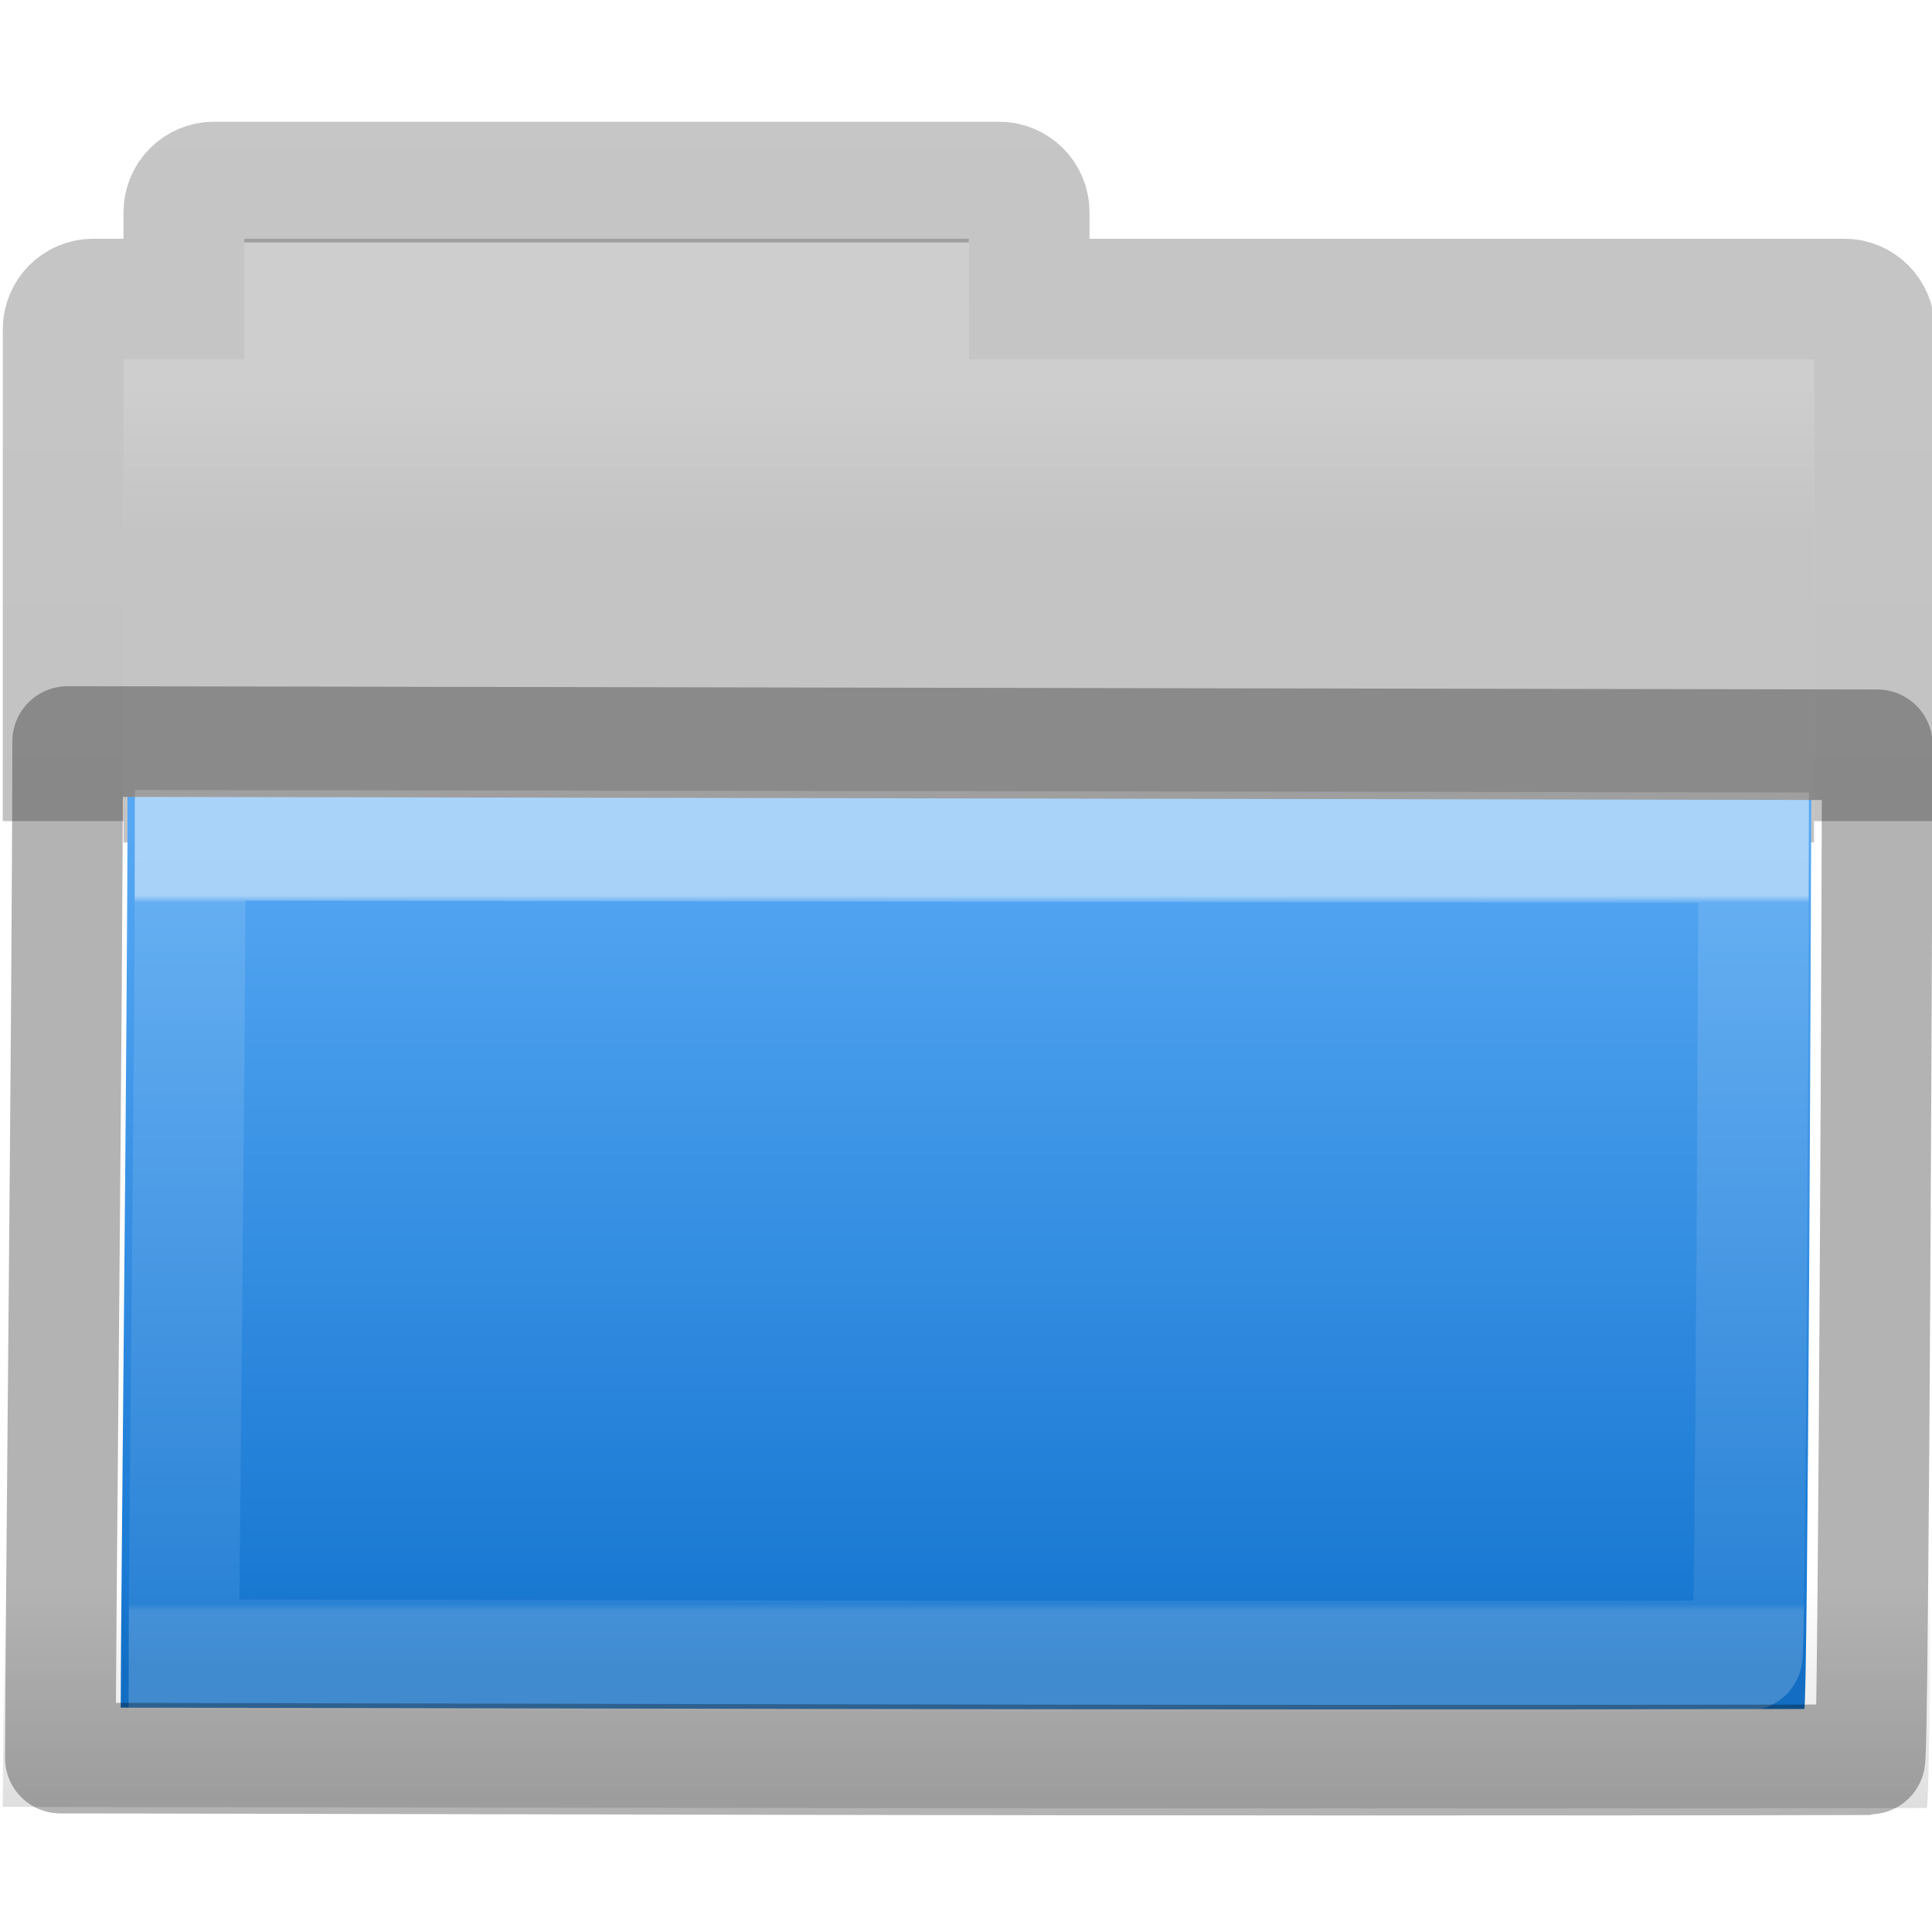
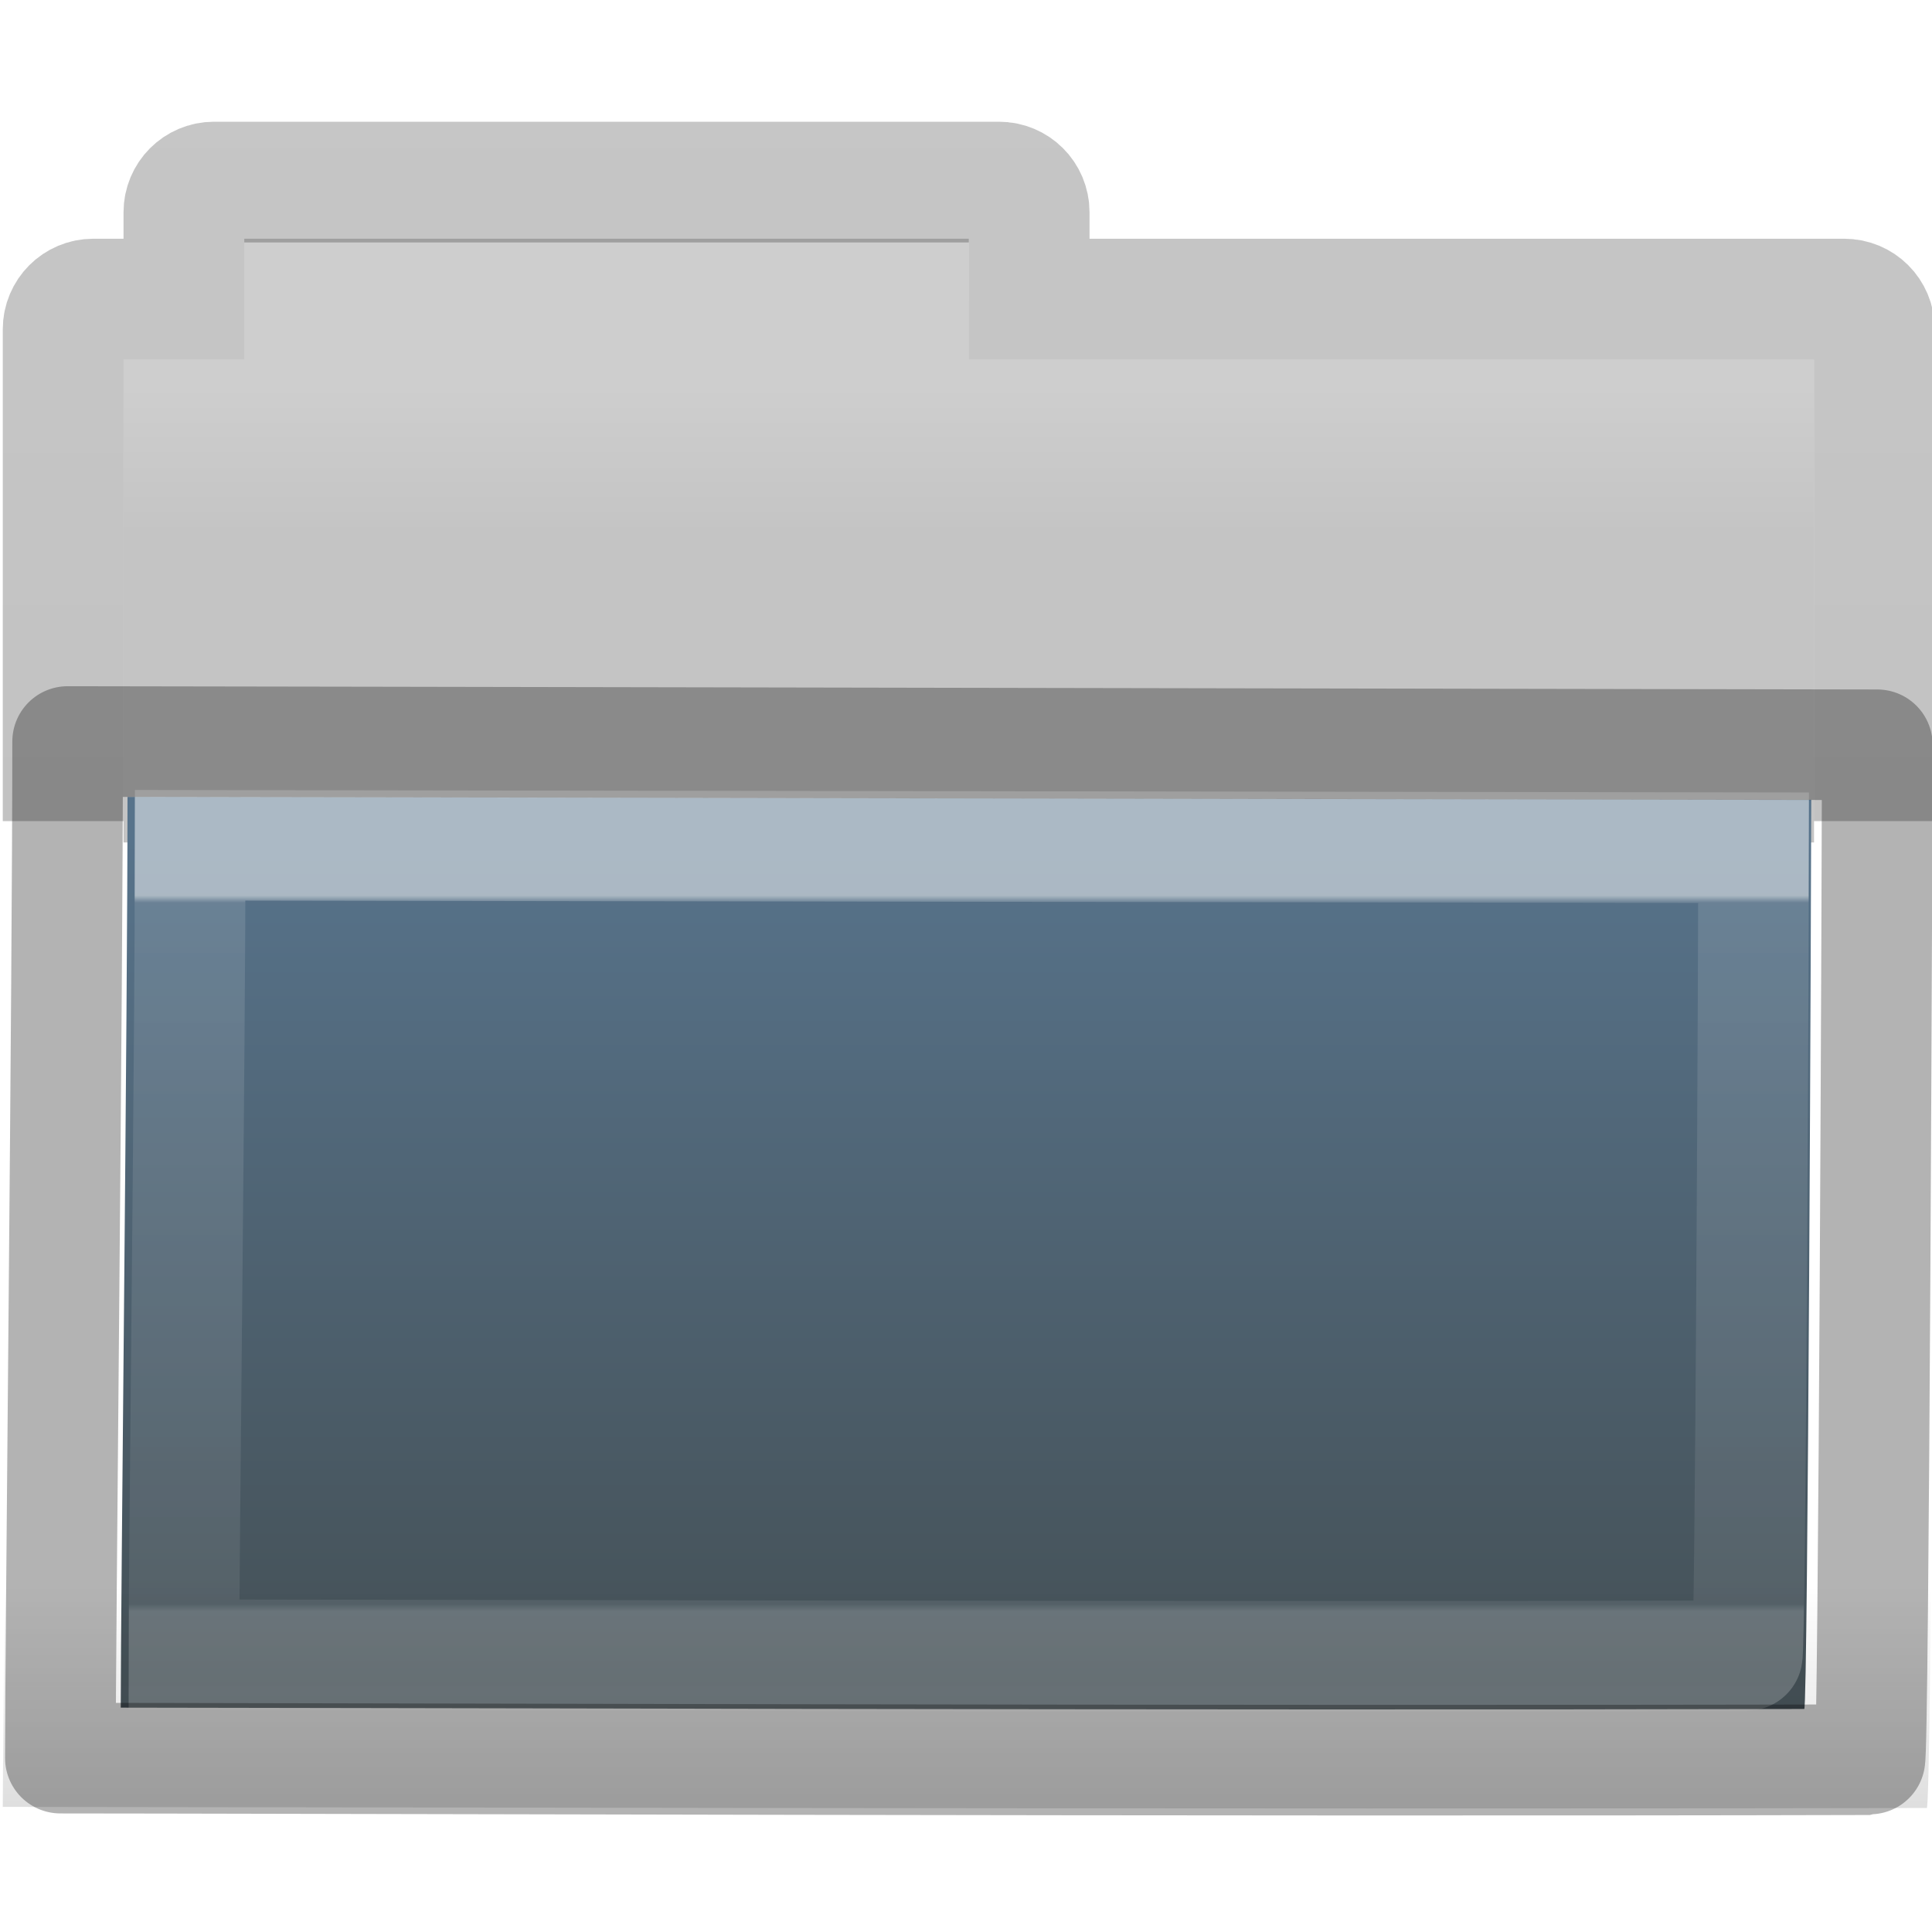
- <svg xmlns="http://www.w3.org/2000/svg" xmlns:xlink="http://www.w3.org/1999/xlink" width="16px" height="16px" id="svg8860" version="1.1">
+ <svg xmlns="http://www.w3.org/2000/svg" xmlns:xlink="http://www.w3.org/1999/xlink" version="1.1" id="svg8860" height="16px" width="16px">
  <defs id="defs8862">
-     <linearGradient xlink:href="#linearGradient3454-2-5-0-3-8" id="linearGradient10270-0" gradientUnits="userSpaceOnUse" gradientTransform="matrix(0.8918903,0,0,0.7896644,3.14398,6.890737)" x1="11.35" y1="0.667" x2="11.35" y2="8.172" />
+     <linearGradient y2="8.172" x2="11.35" y1="0.667" x1="11.35" gradientTransform="matrix(0.8918903,0,0,0.7896644,3.14398,6.890737)" gradientUnits="userSpaceOnUse" id="linearGradient10270-0" xlink:href="#linearGradient3454-2-5-0-3-8" />
    <linearGradient id="linearGradient3454-2-5-0-3-8">
-       <stop offset="0" style="stop-color:#ffffff;stop-opacity:1" id="stop3456-4-9-38-1-9" />
-       <stop offset="0.01" style="stop-color:#ffffff;stop-opacity:0.235" id="stop3458-39-80-3-5-6" />
-       <stop offset="0.99" style="stop-color:#ffffff;stop-opacity:0.157" id="stop3460-7-0-2-4-4" />
-       <stop offset="1" style="stop-color:#ffffff;stop-opacity:0.392" id="stop3462-0-9-8-7-8" />
+       <stop id="stop3456-4-9-38-1-9" style="stop-color:#ffffff;stop-opacity:1" offset="0" />
+       <stop id="stop3458-39-80-3-5-6" style="stop-color:#ffffff;stop-opacity:0.235" offset="0.01" />
+       <stop id="stop3460-7-0-2-4-4" style="stop-color:#ffffff;stop-opacity:0.157" offset="0.99" />
+       <stop id="stop3462-0-9-8-7-8" style="stop-color:#ffffff;stop-opacity:0.392" offset="1" />
    </linearGradient>
-     <linearGradient xlink:href="#linearGradient6129-963-697-142-998-580-273-44-2-2-2" id="linearGradient10268-4" gradientUnits="userSpaceOnUse" gradientTransform="matrix(0.3815641,0,0,0.2003001,-18.24159,6.029602)" x1="76.041" y1="49.372" x2="76.041" y2="35.431" />
+     <linearGradient y2="35.431" x2="76.041" y1="49.372" x1="76.041" gradientTransform="matrix(0.3815641,0,0,0.2003001,-18.24159,6.029602)" gradientUnits="userSpaceOnUse" id="linearGradient10268-4" xlink:href="#linearGradient6129-963-697-142-998-580-273-44-2-2-2" />
    <linearGradient id="linearGradient6129-963-697-142-998-580-273-44-2-2-2">
-       <stop id="stop2661-01-6-2-4" style="stop-color:#0a0a0a;stop-opacity:0.498" offset="0" />
-       <stop id="stop2663-64-5-5-3" style="stop-color:#0a0a0a;stop-opacity:0" offset="1" />
+       <stop offset="0" style="stop-color:#0a0a0a;stop-opacity:0.498" id="stop2661-01-6-2-4" />
+       <stop offset="1" style="stop-color:#0a0a0a;stop-opacity:0" id="stop2663-64-5-5-3" />
    </linearGradient>
-     <linearGradient xlink:href="#linearGradient4632-0-6-4" id="linearGradient10262-3" gradientUnits="userSpaceOnUse" gradientTransform="matrix(0.3101469,0,0,0.2568574,-15.36293,2.79568)" x1="84.309" y1="16.111" x2="84.309" y2="42.924" />
+     <linearGradient y2="42.924" x2="84.309" y1="16.111" x1="84.309" gradientTransform="matrix(0.3101469,0,0,0.2568574,-15.36293,2.79568)" gradientUnits="userSpaceOnUse" id="linearGradient10262-3" xlink:href="#linearGradient4291" />
    <linearGradient id="linearGradient4632-0-6-4-4">
-       <stop style="stop-color:#aacb7d;stop-opacity:1;" offset="0" id="stop4634-4-4-7-5" />
-       <stop style="stop-color:#709937;stop-opacity:1;" offset="1" id="stop4636-3-1-5-4" />
+       <stop id="stop4634-4-4-7-5" offset="0" style="stop-color:#aacb7d;stop-opacity:1;" />
+       <stop id="stop4636-3-1-5-4" offset="1" style="stop-color:#709937;stop-opacity:1;" />
    </linearGradient>
-     <linearGradient y2="2.061" x2="-51.786" y1="53.514" x1="-51.786" gradientTransform="matrix(0.3107004,0,0,0.2748939,20.17717,-0.1031627)" gradientUnits="userSpaceOnUse" id="linearGradient10473-4-0" xlink:href="#linearGradient3104-8-8-97-4-6-11-5-5-4-4" />
+     <linearGradient xlink:href="#linearGradient3104-8-8-97-4-6-11-5-5-4-4" id="linearGradient10473-4-0" gradientUnits="userSpaceOnUse" gradientTransform="matrix(0.3107004,0,0,0.2748939,20.17717,-0.1031627)" x1="-51.786" y1="53.514" x2="-51.786" y2="2.061" />
    <linearGradient id="linearGradient3104-8-8-97-4-6-11-5-5-4-4">
-       <stop offset="0" style="stop-color:#000000;stop-opacity:0.322" id="stop3106-5-4-3-5-0-2-1-0-7-7" />
-       <stop offset="1" style="stop-color:#000000;stop-opacity:0.278" id="stop3108-4-3-7-8-2-0-7-9-0-6" />
+       <stop id="stop3106-5-4-3-5-0-2-1-0-7-7" style="stop-color:#000000;stop-opacity:0.322" offset="0" />
+       <stop id="stop3108-4-3-7-8-2-0-7-9-0-6" style="stop-color:#000000;stop-opacity:0.278" offset="1" />
    </linearGradient>
    <linearGradient id="linearGradient4346">
-       <stop id="stop4348" style="stop-color:#cecece;stop-opacity:1" offset="0" />
-       <stop id="stop4350" style="stop-color:#c4c4c4;stop-opacity:1" offset="1" />
+       <stop offset="0" style="stop-color:#cecece;stop-opacity:1" id="stop4348" />
+       <stop offset="1" style="stop-color:#c4c4c4;stop-opacity:1" id="stop4350" />
    </linearGradient>
-     <linearGradient y2="15.385" x2="62.989" y1="11.645" x1="62.989" gradientTransform="matrix(0.3333333,0,0,0.3297102,-17.44063,-0.6478427)" gradientUnits="userSpaceOnUse" id="linearGradient8858" xlink:href="#linearGradient4346" />
-     <linearGradient y2="119.06" x2="-91" y1="44" x1="-91" gradientTransform="matrix(0.7258065,0,0,0.7451619,87.15726,-7.159588)" gradientUnits="userSpaceOnUse" id="linearGradient5883" xlink:href="#linearGradient4632-0-6-4" />
+     <linearGradient xlink:href="#linearGradient4346" id="linearGradient8858" gradientUnits="userSpaceOnUse" gradientTransform="matrix(0.3333333,0,0,0.3297102,-17.44063,-0.6478427)" x1="62.989" y1="11.645" x2="62.989" y2="15.385" />
+     <linearGradient xlink:href="#linearGradient4632-0-6-4" id="linearGradient5883" gradientUnits="userSpaceOnUse" gradientTransform="matrix(0.7258065,0,0,0.7451619,87.15726,-7.159588)" x1="-91" y1="44" x2="-91" y2="119.06" />
    <linearGradient id="linearGradient4632-0-6-4">
-       <stop id="stop4634-4-4-7" offset="0" style="stop-color:#55a7f3;stop-opacity:1;" />
-       <stop id="stop4636-3-1-5" offset="1" style="stop-color:#1374cf;stop-opacity:1;" />
+       <stop style="stop-color:#55a7f3;stop-opacity:1;" offset="0" id="stop4634-4-4-7" />
+       <stop style="stop-color:#1374cf;stop-opacity:1;" offset="1" id="stop4636-3-1-5" />
    </linearGradient>
-     <linearGradient y2="44.261" x2="97.539" y1="8.81" x1="97.539" gradientTransform="matrix(1.934885,0,0,1.921143,-138.3988,-32.20559)" gradientUnits="userSpaceOnUse" id="linearGradient5873" xlink:href="#linearGradient9235" />
+     <linearGradient xlink:href="#linearGradient9235" id="linearGradient5873" gradientUnits="userSpaceOnUse" gradientTransform="matrix(1.934885,0,0,1.921143,-138.3988,-32.20559)" x1="97.539" y1="8.81" x2="97.539" y2="44.261" />
    <linearGradient id="linearGradient9235">
-       <stop offset="0" style="stop-color:#ffffff;stop-opacity:1" id="stop9237" />
-       <stop offset="0.109" style="stop-color:#ffffff;stop-opacity:0.235" id="stop9239" />
-       <stop offset="0.979" style="stop-color:#ffffff;stop-opacity:0.157" id="stop9241" />
-       <stop offset="1" style="stop-color:#ffffff;stop-opacity:0.392" id="stop9243" />
+       <stop id="stop9237" style="stop-color:#ffffff;stop-opacity:1" offset="0" />
+       <stop id="stop9239" style="stop-color:#ffffff;stop-opacity:0.235" offset="0.109" />
+       <stop id="stop9241" style="stop-color:#ffffff;stop-opacity:0.157" offset="0.979" />
+       <stop id="stop9243" style="stop-color:#ffffff;stop-opacity:0.392" offset="1" />
    </linearGradient>
-     <linearGradient gradientTransform="matrix(0.3777784,0,0,0.3636383,-30.77009,5.490418)" gradientUnits="userSpaceOnUse" xlink:href="#linearGradient3242-967-12-570-862-307" id="linearGradient3044" y2="45.6" x2="19.875" y1="10.39" x1="19.875" />
+     <linearGradient x1="19.875" y1="10.39" x2="19.875" y2="45.6" id="linearGradient3044" xlink:href="#linearGradient3242-967-12-570-862-307" gradientUnits="userSpaceOnUse" gradientTransform="matrix(0.3777784,0,0,0.3636383,-30.77009,5.490418)" />
    <linearGradient id="linearGradient3242-967-12-570-862-307">
-       <stop offset="0" style="stop-color:#f2f2f2;stop-opacity:1" id="stop4498" />
-       <stop offset="0.874" style="stop-color:#dbdbdb;stop-opacity:1" id="stop4502" />
-       <stop offset="1" style="stop-color:#999999;stop-opacity:1" id="stop4504" />
+       <stop id="stop4498" style="stop-color:#f2f2f2;stop-opacity:1" offset="0" />
+       <stop id="stop4502" style="stop-color:#dbdbdb;stop-opacity:1" offset="0.874" />
+       <stop id="stop4504" style="stop-color:#999999;stop-opacity:1" offset="1" />
    </linearGradient>
-     <linearGradient gradientTransform="matrix(0.3777784,0,0,0.4005156,-30.77009,3.849387)" gradientUnits="userSpaceOnUse" xlink:href="#linearGradient2490-495-150-777" id="linearGradient3046" y2="14.038" x2="28.103" y1="45" x1="28.103" />
+     <linearGradient x1="28.103" y1="45" x2="28.103" y2="14.038" id="linearGradient3046" xlink:href="#linearGradient2490-495-150-777" gradientUnits="userSpaceOnUse" gradientTransform="matrix(0.3777784,0,0,0.4005156,-30.77009,3.849387)" />
    <linearGradient id="linearGradient2490-495-150-777">
-       <stop offset="0" style="stop-color:#787878;stop-opacity:1" id="stop4108" />
-       <stop offset="1" style="stop-color:#b4b4b4;stop-opacity:1" id="stop4110" />
+       <stop id="stop4108" style="stop-color:#787878;stop-opacity:1" offset="0" />
+       <stop id="stop4110" style="stop-color:#b4b4b4;stop-opacity:1" offset="1" />
    </linearGradient>
-     <linearGradient gradientTransform="matrix(0.3488371,0,0,0.3571429,-30.07548,5.136607)" gradientUnits="userSpaceOnUse" xlink:href="#linearGradient3333-314-917-262" id="linearGradient3048" y2="44.001" x2="25.577" y1="15" x1="25.577" />
+     <linearGradient x1="25.577" y1="15" x2="25.577" y2="44.001" id="linearGradient3048" xlink:href="#linearGradient3333-314-917-262" gradientUnits="userSpaceOnUse" gradientTransform="matrix(0.3488371,0,0,0.3571429,-30.07548,5.136607)" />
    <linearGradient id="linearGradient3333-314-917-262">
-       <stop offset="0" style="stop-color:#ffffff;stop-opacity:1" id="stop4102" />
-       <stop offset="1" style="stop-color:#ffffff;stop-opacity:0" id="stop4104" />
+       <stop id="stop4102" style="stop-color:#ffffff;stop-opacity:1" offset="0" />
+       <stop id="stop4104" style="stop-color:#ffffff;stop-opacity:0" offset="1" />
    </linearGradient>
-     <linearGradient gradientTransform="matrix(0.3770271,0,0,0.3880777,-30.75201,4.390447)" gradientUnits="userSpaceOnUse" xlink:href="#linearGradient3495-841-851-719" id="linearGradient3050" y2="45.531" x2="23.929" y1="30.773" x1="23.929" />
+     <linearGradient x1="23.929" y1="30.773" x2="23.929" y2="45.531" id="linearGradient3050" xlink:href="#linearGradient3495-841-851-719" gradientUnits="userSpaceOnUse" gradientTransform="matrix(0.3770271,0,0,0.3880777,-30.75201,4.390447)" />
    <linearGradient id="linearGradient3495-841-851-719">
-       <stop offset="0" style="stop-color:#1e1e1e;stop-opacity:1" id="stop4120" />
-       <stop offset="1" style="stop-color:#1e1e1e;stop-opacity:0" id="stop4122" />
+       <stop id="stop4120" style="stop-color:#1e1e1e;stop-opacity:1" offset="0" />
+       <stop id="stop4122" style="stop-color:#1e1e1e;stop-opacity:0" offset="1" />
    </linearGradient>
-     <linearGradient gradientTransform="matrix(0.3770271,0,0,0.3880777,-30.75201,4.817332)" gradientUnits="userSpaceOnUse" xlink:href="#linearGradient3495-841-851-719" id="linearGradient3052" y2="16.007" x2="23.904" y1="35.75" x1="23.904" />
+     <linearGradient x1="23.904" y1="35.75" x2="23.904" y2="16.007" id="linearGradient3052" xlink:href="#linearGradient3495-841-851-719" gradientUnits="userSpaceOnUse" gradientTransform="matrix(0.3770271,0,0,0.3880777,-30.75201,4.817332)" />
+     <linearGradient xlink:href="#linearGradient4632-0-6-4-6" id="linearGradient10262-3-3" gradientUnits="userSpaceOnUse" gradientTransform="matrix(0.3101469,0,0,0.3059104,-15.36293,0.4694318)" x1="84.309" y1="16.111" x2="84.309" y2="42.924" />
+     <linearGradient id="linearGradient4632-0-6-4-6">
+       <stop style="stop-color:#0fbb68;stop-opacity:1" offset="0" id="stop4634-4-4-7-7" />
+       <stop style="stop-color:#0c7643;stop-opacity:1" offset="1" id="stop4636-3-1-5-5" />
+     </linearGradient>
+     <linearGradient xlink:href="#linearGradient6129-963-697-142-998-580-273-44-2-2-2" id="linearGradient10268-4-5" gradientUnits="userSpaceOnUse" gradientTransform="matrix(0.3815641,0,0,0.3289695,-18.24159,0.2821673)" x1="76.041" y1="49.372" x2="76.041" y2="35.431" />
+     <linearGradient xlink:href="#linearGradient3454-2-5-0-3-8" id="linearGradient10270-0-9" gradientUnits="userSpaceOnUse" gradientTransform="matrix(0.8918903,0,0,0.9404696,3.14398,5.346537)" x1="11.35" y1="0.667" x2="11.35" y2="8.172" />
+     <linearGradient xlink:href="#linearGradient4291" id="linearGradient10262-3-36" gradientUnits="userSpaceOnUse" gradientTransform="matrix(0.3101469,0,0,0.3059104,0.9082574,-10.58989)" x1="84.309" y1="16.111" x2="84.309" y2="42.924" />
+     <linearGradient id="linearGradient4291">
+       <stop id="stop4293" offset="0" style="stop-color:#57738b;stop-opacity:1" />
+       <stop id="stop4295" offset="1" style="stop-color:#455157;stop-opacity:1" />
+     </linearGradient>
  </defs>
  <g id="layer1">
-     <path style="color:#000000;fill:url(#linearGradient8858);fill-opacity:1;fill-rule:nonzero;stroke:none;stroke-width:1;marker:none;visibility:visible;display:inline;overflow:visible;enable-background:accumulate" d="m 2.023,1.977 0,1 -1,0 0,4 14,0 0,-4 -7,0 0,-1 -6,0 z" id="rect4170-0" />
-     <path style="color:#000000;display:inline;overflow:visible;visibility:visible;opacity:0.8;fill:none;stroke:url(#linearGradient10473-4-0);stroke-width:1;stroke-linecap:butt;stroke-linejoin:miter;stroke-miterlimit:4;stroke-dasharray:none;stroke-dashoffset:0;stroke-opacity:1;marker:none;enable-background:accumulate" d="M 15.523,6.8 V 2.727 c 0,-0.139 -0.112,-0.25 -0.25,-0.25 h -6.75 v -0.719 c 0,-0.139 -0.112,-0.25 -0.25,-0.25 h -6.5 c -0.139,0 -0.25,0.112 -0.25,0.25 v 0.719 h -0.75 c -0.139,0 -0.25,0.112 -0.25,0.25 V 6.8" id="rect4170" />
-     <path d="M 1.056,6.6 C 1.76,6.6 14.454,6.624 15,6.624 15,7.089 14.973,14.153 14.942,14.153 10.048,14.166 2.425,14.142 1,14.142 1,13.264 1.056,8.407 1.056,6.6 Z" id="rect3086" style="color:#000000;display:inline;overflow:visible;visibility:visible;fill:url(#linearGradient10262-3);fill-opacity:1;fill-rule:nonzero;stroke:none;stroke-width:0.916;marker:none;enable-background:accumulate" />
-     <path d="m 0.087,8.279 c 0.805,0 15.312,0.021 15.936,0.021 0,0.412 -0.03,6.673 -0.066,6.673 -5.593,0.012 -14.305,-0.009 -15.934,-0.009 0,-0.778 0.064,-5.083 0.064,-6.685 z" id="rect3086-1" style="color:#000000;display:inline;overflow:visible;visibility:visible;opacity:0.4;fill:url(#linearGradient10268-4);fill-opacity:1;fill-rule:nonzero;stroke:none;stroke-width:0.78;marker:none;enable-background:accumulate" />
-     <path d="m 1.575,7 c 0.654,0 12.441,0.021 12.948,0.021 0,0.414 -0.025,6.692 -0.054,6.692 -4.545,0.012 -11.623,-0.009 -12.946,-0.009 0,-0.781 0.052,-5.098 0.052,-6.704 z" id="rect3086-9" style="color:#000000;display:inline;overflow:visible;visibility:visible;opacity:0.5;fill:none;stroke:url(#linearGradient10270-0);stroke-width:0.916;stroke-linecap:round;stroke-linejoin:miter;stroke-miterlimit:4;stroke-dasharray:none;stroke-dashoffset:0;stroke-opacity:1;marker:none;enable-background:accumulate" />
-     <path d="m 0.56,6.141 c 0.757,0 14.4,0.027 14.987,0.027 0,0.519 -0.029,8.405 -0.062,8.405 C 10.224,14.587 2.032,14.56 0.5,14.56 0.5,13.58 0.56,8.158 0.56,6.141 Z" id="rect3086-0" style="color:#000000;display:inline;overflow:visible;visibility:visible;opacity:0.3;fill:none;stroke:#000000;stroke-width:0.916;stroke-linecap:round;stroke-linejoin:round;stroke-miterlimit:4;stroke-dasharray:none;stroke-dashoffset:0;stroke-opacity:1;marker:none;enable-background:accumulate" />
+     <path id="rect4170-0" d="m 2.023,1.977 0,1 -1,0 0,4 14,0 0,-4 -7,0 0,-1 -6,0 z" style="color:#000000;fill:url(#linearGradient8858);fill-opacity:1;fill-rule:nonzero;stroke:none;stroke-width:1;marker:none;visibility:visible;display:inline;overflow:visible;enable-background:accumulate" />
+     <path id="rect4170" d="M 15.523,6.8 V 2.727 c 0,-0.139 -0.112,-0.25 -0.25,-0.25 h -6.75 v -0.719 c 0,-0.139 -0.112,-0.25 -0.25,-0.25 h -6.5 c -0.139,0 -0.25,0.112 -0.25,0.25 v 0.719 h -0.75 c -0.139,0 -0.25,0.112 -0.25,0.25 V 6.8" style="color:#000000;display:inline;overflow:visible;visibility:visible;opacity:0.8;fill:none;stroke:url(#linearGradient10473-4-0);stroke-width:1;stroke-linecap:butt;stroke-linejoin:miter;stroke-miterlimit:4;stroke-dasharray:none;stroke-dashoffset:0;stroke-opacity:1;marker:none;enable-background:accumulate" />
+     <path style="color:#000000;display:inline;overflow:visible;visibility:visible;fill:url(#linearGradient10262-3);fill-opacity:1.0;fill-rule:nonzero;stroke:none;stroke-width:0.916;marker:none;enable-background:accumulate" id="rect3086" d="M 1.056,6.6 C 1.76,6.6 14.454,6.624 15,6.624 15,7.089 14.973,14.153 14.942,14.153 10.048,14.166 2.425,14.142 1,14.142 1,13.264 1.056,8.407 1.056,6.6 Z" />
+     <path style="color:#000000;display:inline;overflow:visible;visibility:visible;opacity:0.4;fill:url(#linearGradient10268-4);fill-opacity:1;fill-rule:nonzero;stroke:none;stroke-width:0.78;marker:none;enable-background:accumulate" id="rect3086-1" d="m 0.087,8.279 c 0.805,0 15.312,0.021 15.936,0.021 0,0.412 -0.03,6.673 -0.066,6.673 -5.593,0.012 -14.305,-0.009 -15.934,-0.009 0,-0.778 0.064,-5.083 0.064,-6.685 z" />
+     <path style="color:#000000;display:inline;overflow:visible;visibility:visible;opacity:0.5;fill:none;stroke:url(#linearGradient10270-0);stroke-width:0.916;stroke-linecap:round;stroke-linejoin:miter;stroke-miterlimit:4;stroke-dasharray:none;stroke-dashoffset:0;stroke-opacity:1;marker:none;enable-background:accumulate" id="rect3086-9" d="m 1.575,7 c 0.654,0 12.441,0.021 12.948,0.021 0,0.414 -0.025,6.692 -0.054,6.692 -4.545,0.012 -11.623,-0.009 -12.946,-0.009 0,-0.781 0.052,-5.098 0.052,-6.704 z" />
+     <path style="color:#000000;display:inline;overflow:visible;visibility:visible;opacity:0.3;fill:none;stroke:#000000;stroke-width:0.916;stroke-linecap:round;stroke-linejoin:round;stroke-miterlimit:4;stroke-dasharray:none;stroke-dashoffset:0;stroke-opacity:1;marker:none;enable-background:accumulate" id="rect3086-0" d="m 0.56,6.141 c 0.757,0 14.4,0.027 14.987,0.027 0,0.519 -0.029,8.405 -0.062,8.405 C 10.224,14.587 2.032,14.56 0.5,14.56 0.5,13.58 0.56,8.158 0.56,6.141 Z" />
  </g>
</svg>
